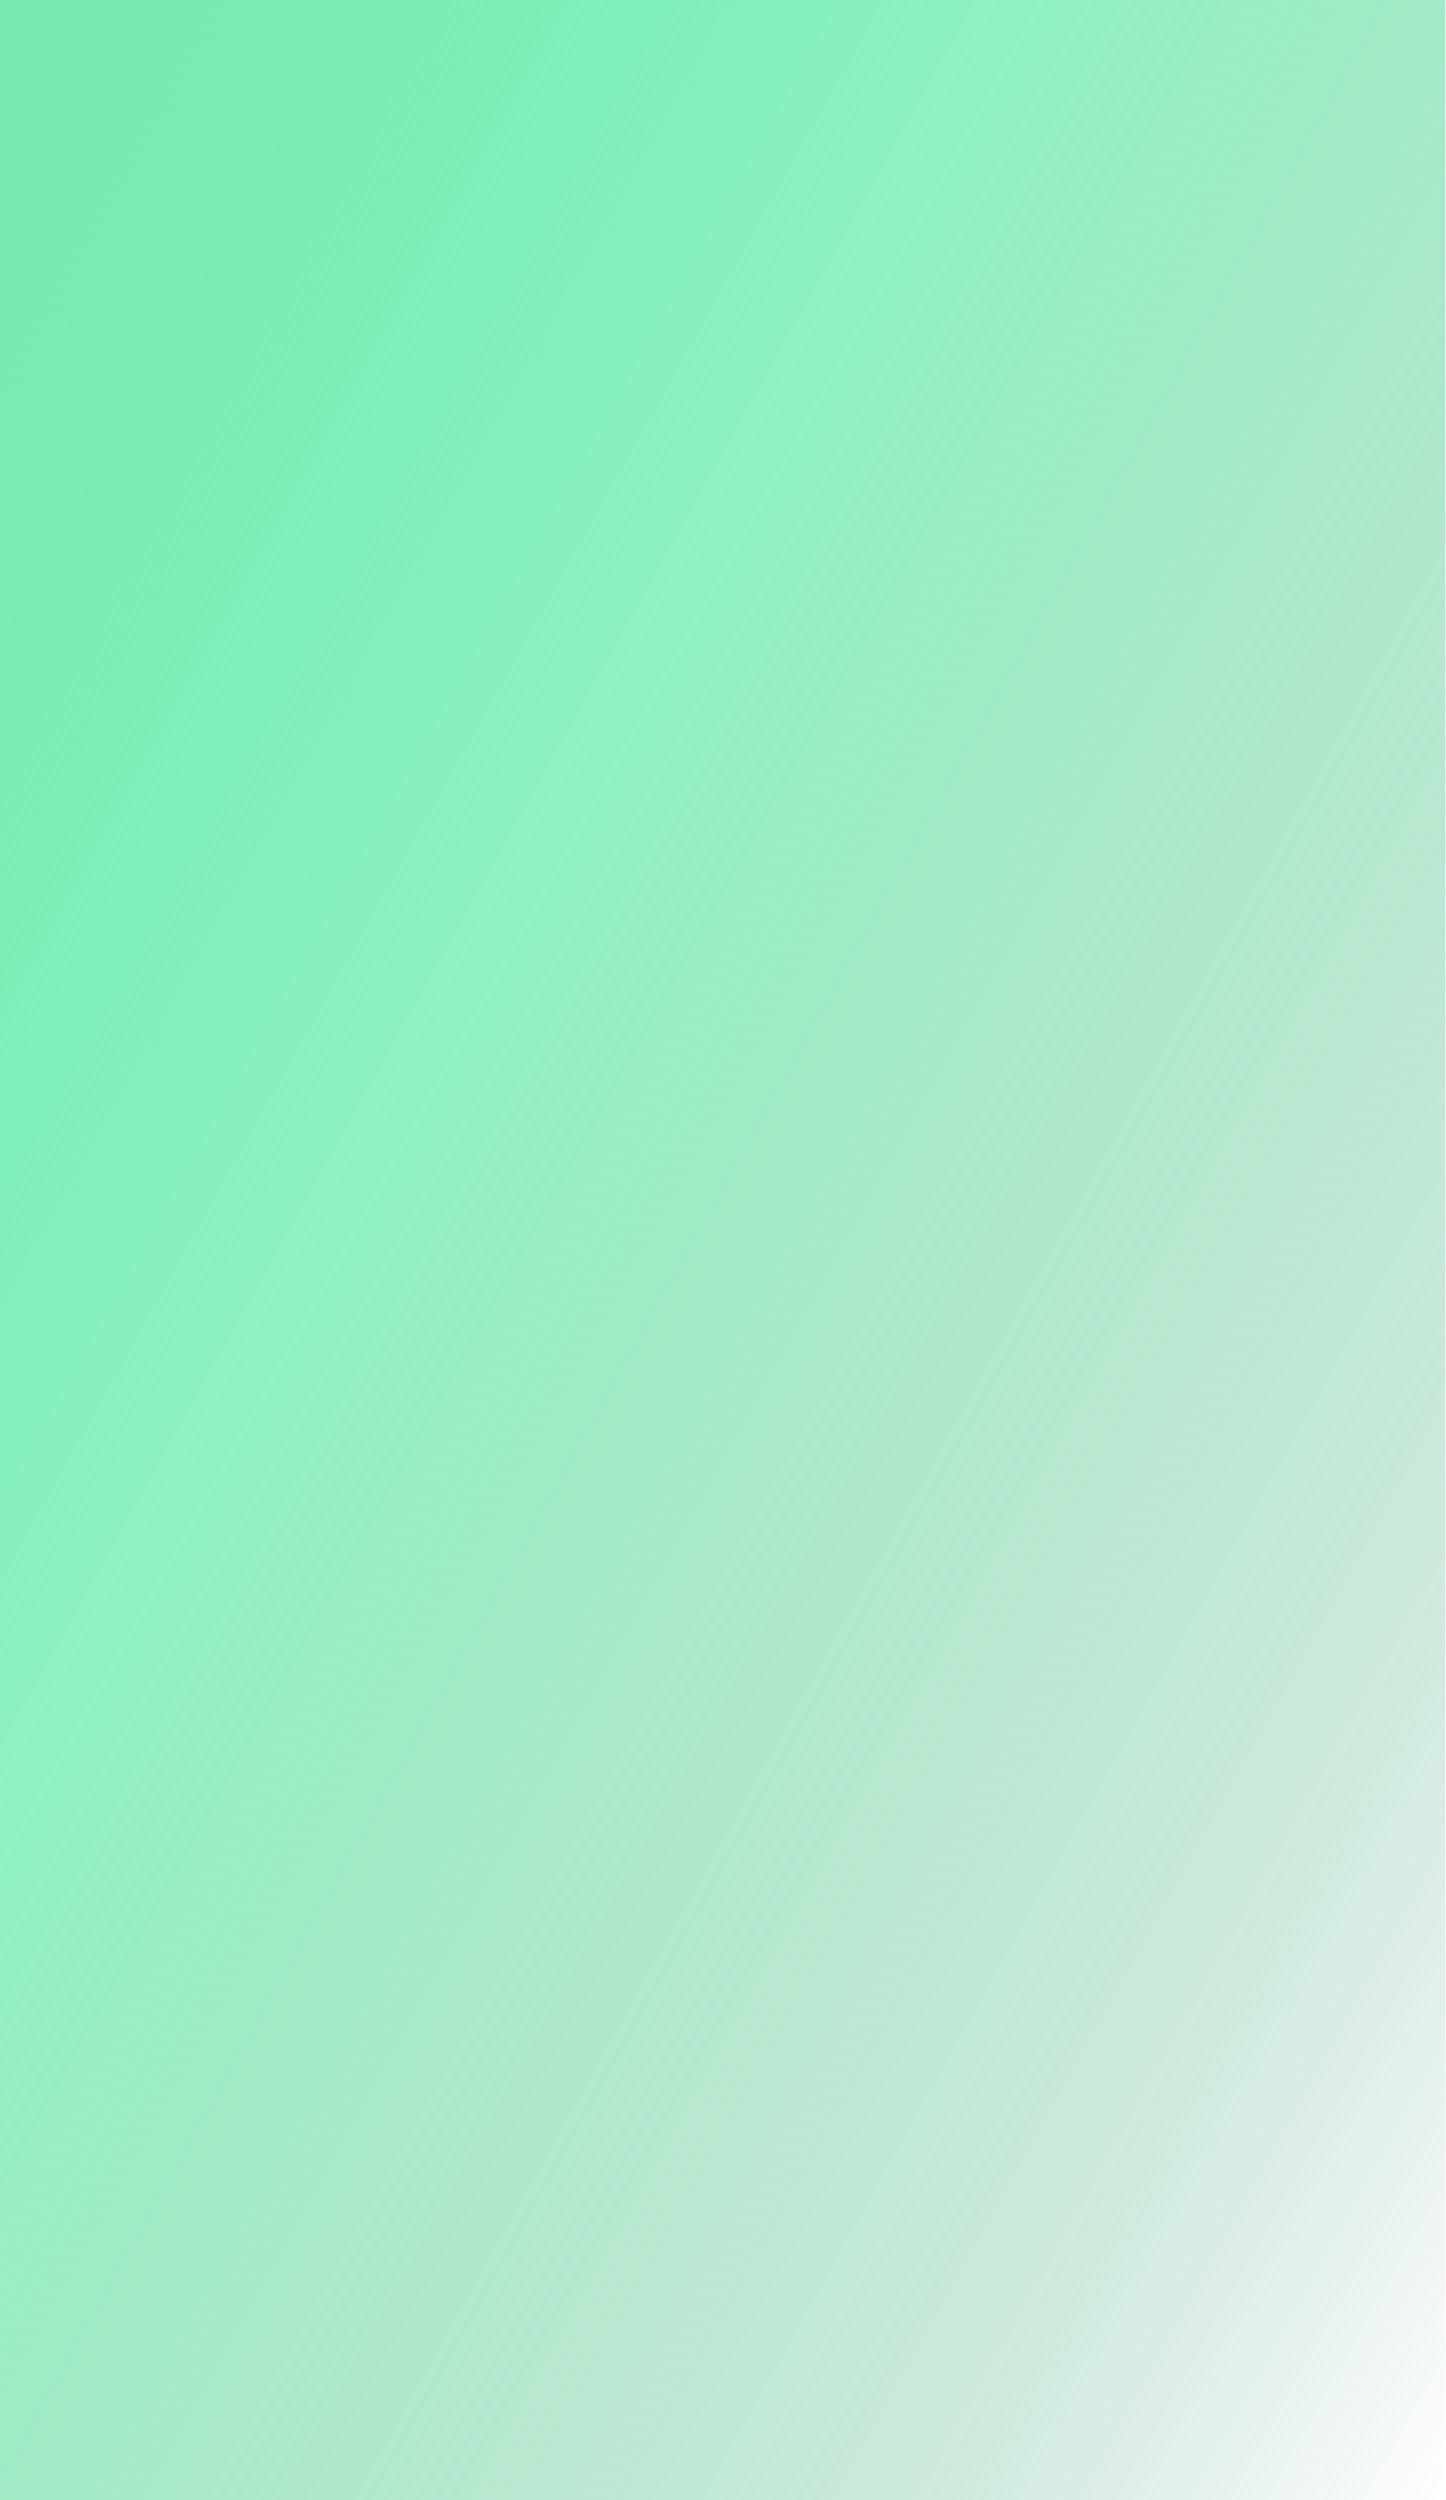
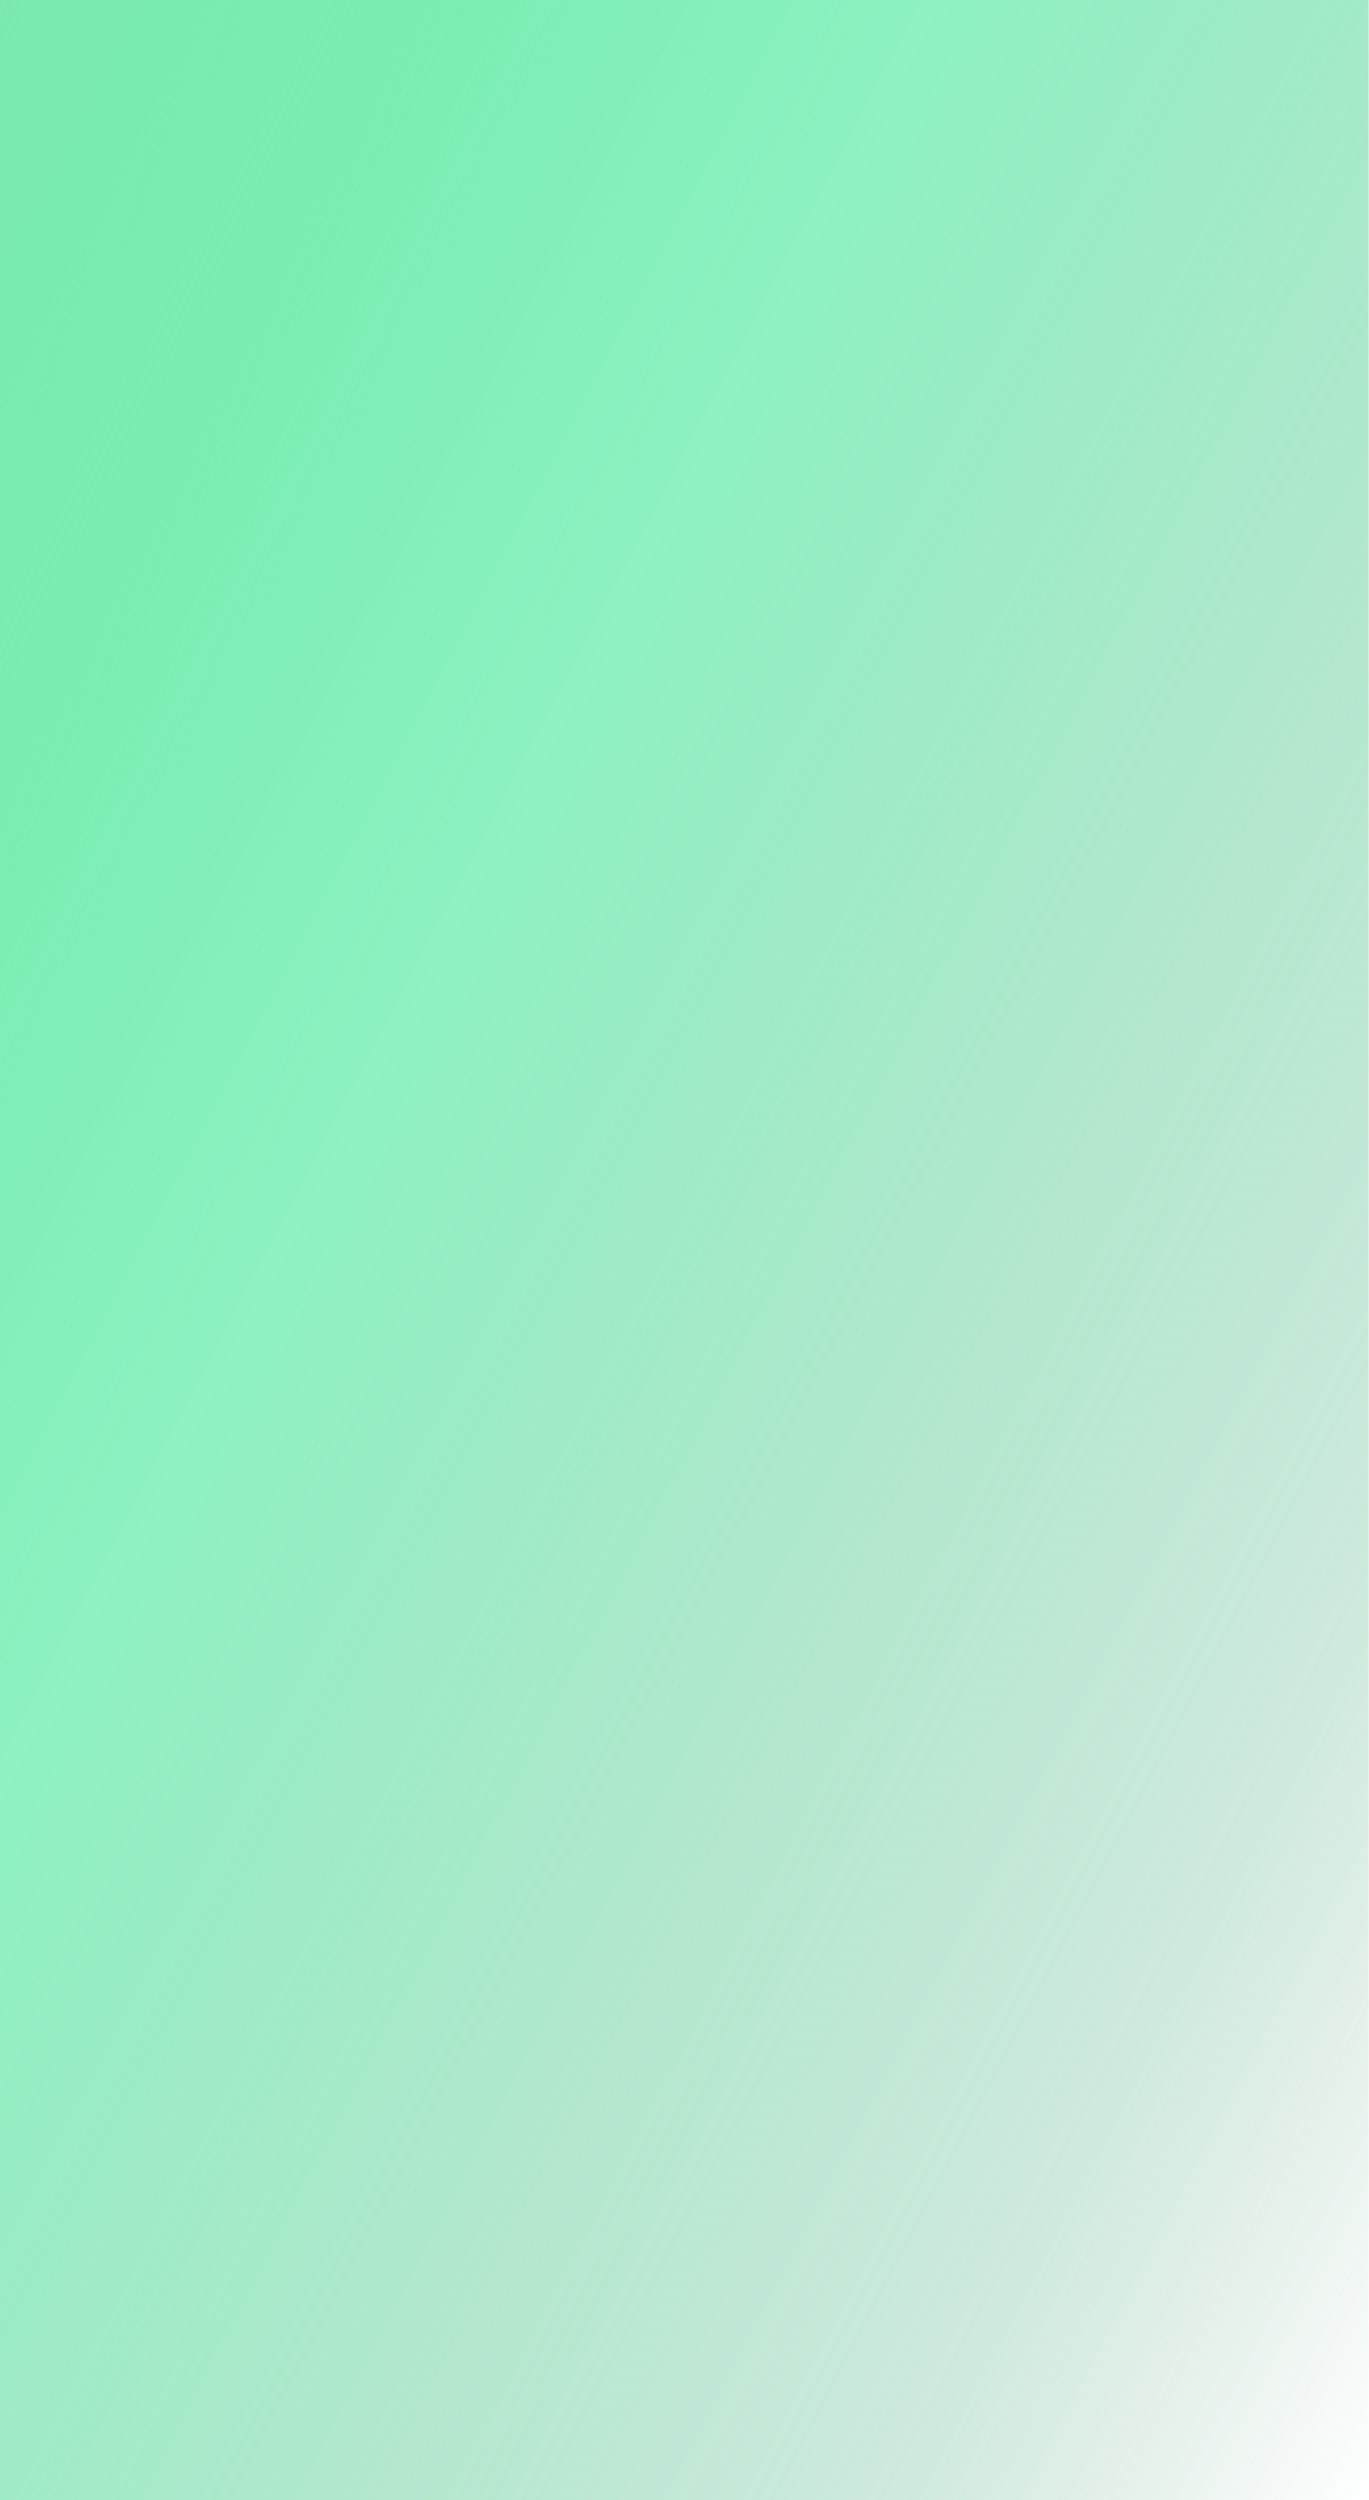
- <svg xmlns="http://www.w3.org/2000/svg" width="396" height="685" viewBox="0 0 396 685">
+ <svg xmlns="http://www.w3.org/2000/svg" width="375" height="685" viewBox="0 0 375 685">
  <defs>
    <linearGradient id="linear-gradient" x1="-0.035" x2="1" y2="1" gradientUnits="objectBoundingBox">
      <stop offset="0" stop-color="#7ce8b2" />
      <stop offset="0.364" stop-color="#2fe68d" stop-opacity="0.545" />
      <stop offset="0.824" stop-color="#26a267" stop-opacity="0.227" />
      <stop offset="1" stop-color="#1f714b" stop-opacity="0" />
    </linearGradient>
  </defs>
-   <rect id="Zielone_tło" data-name="Zielone tło" width="396" height="685" fill="url(#linear-gradient)" />
+   <rect id="Zielone_tło" data-name="Zielone tło" width="375" height="685" fill="url(#linear-gradient)" />
</svg>
